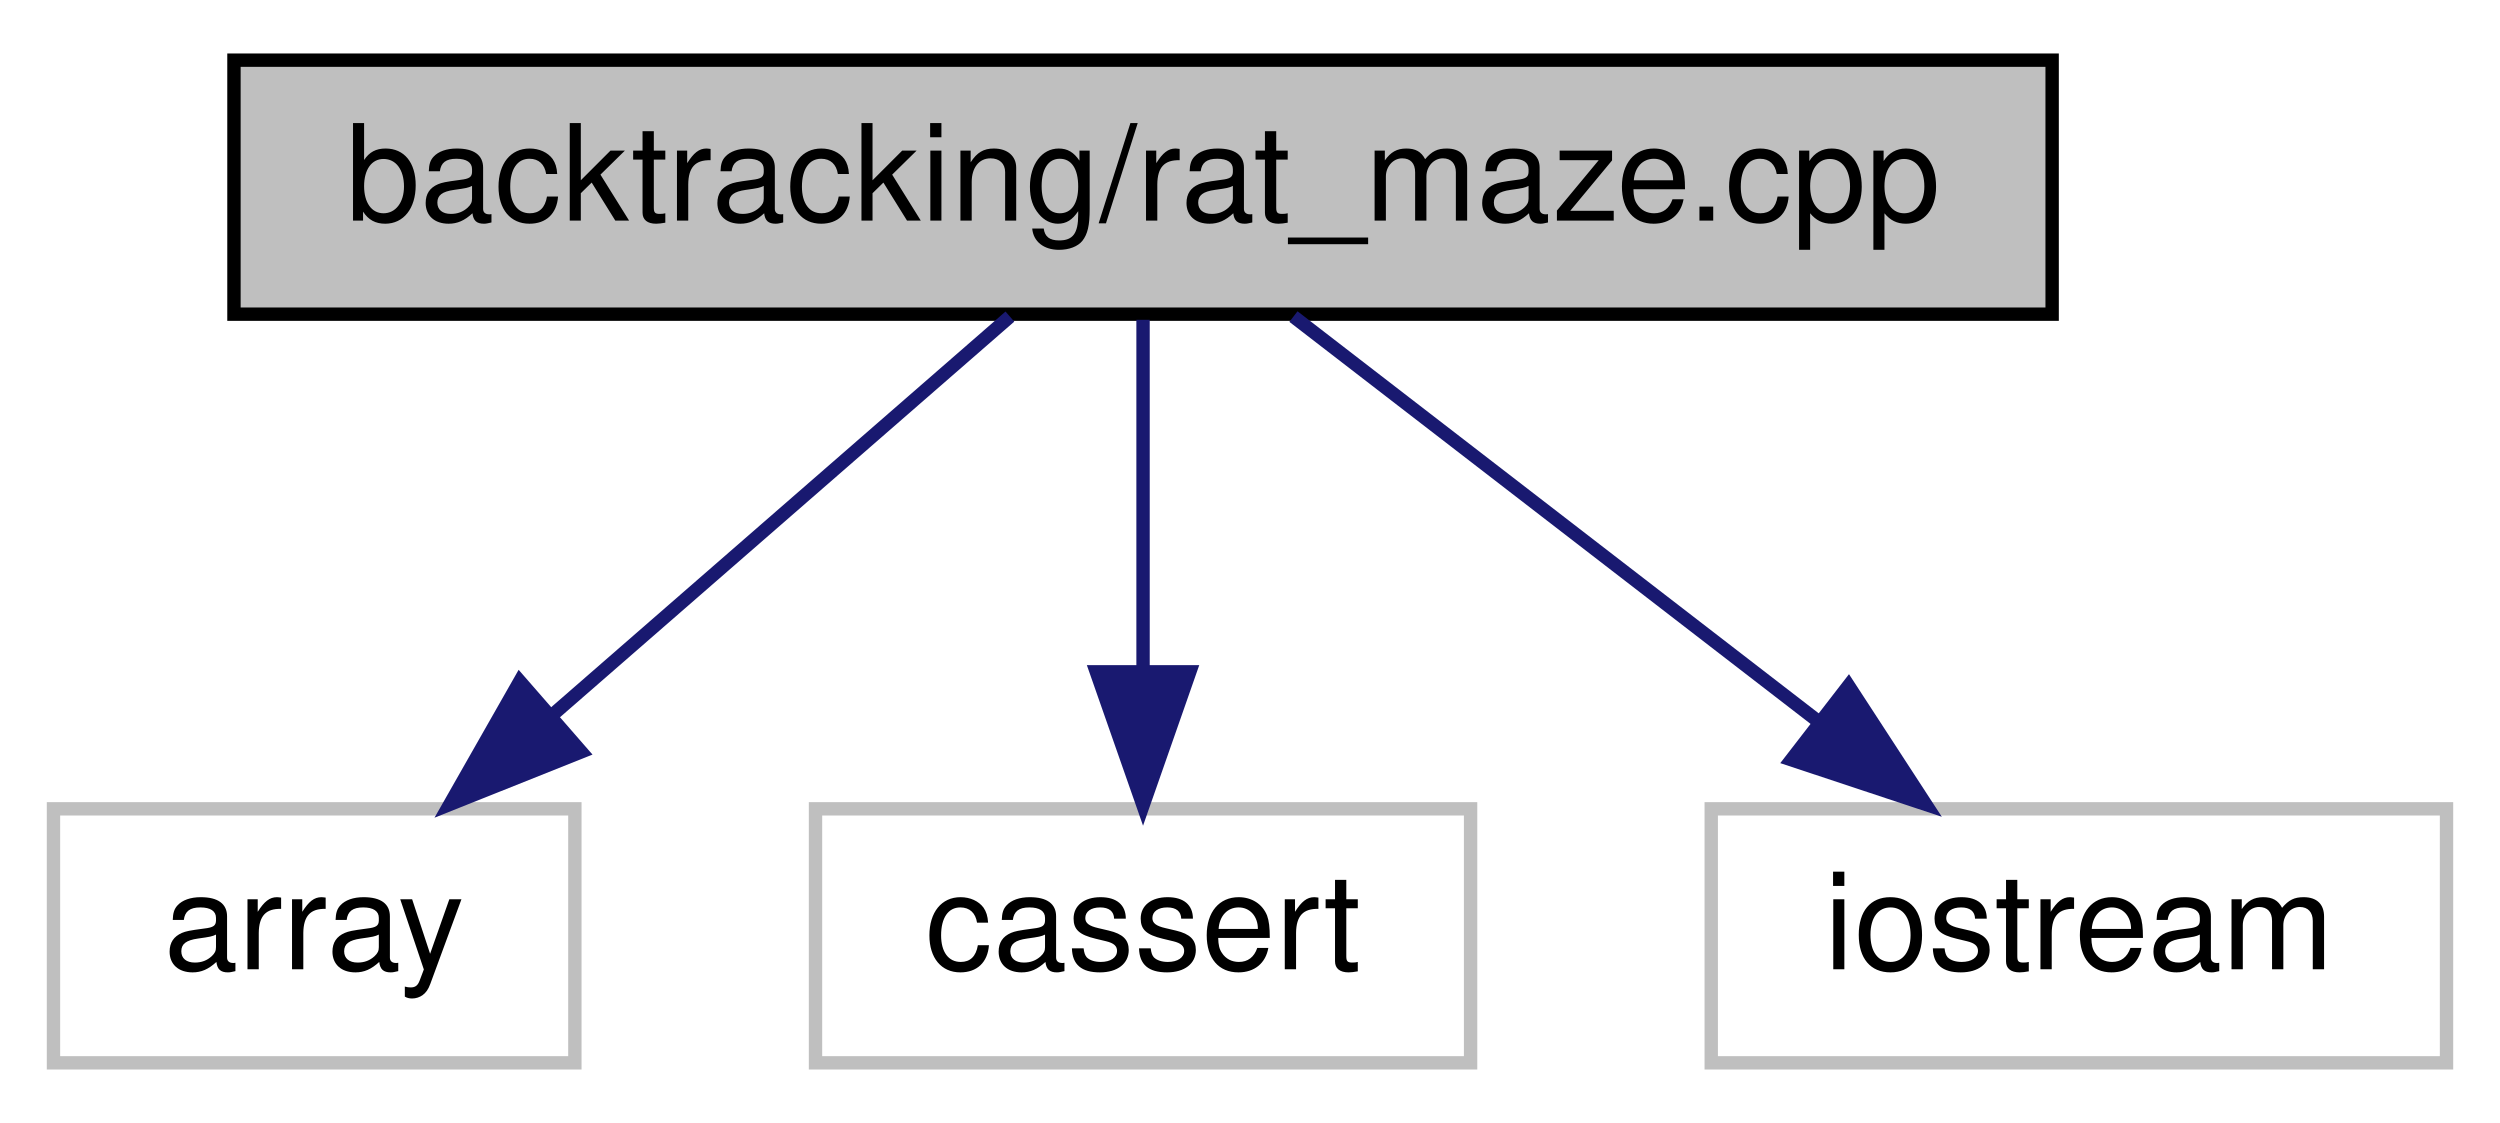
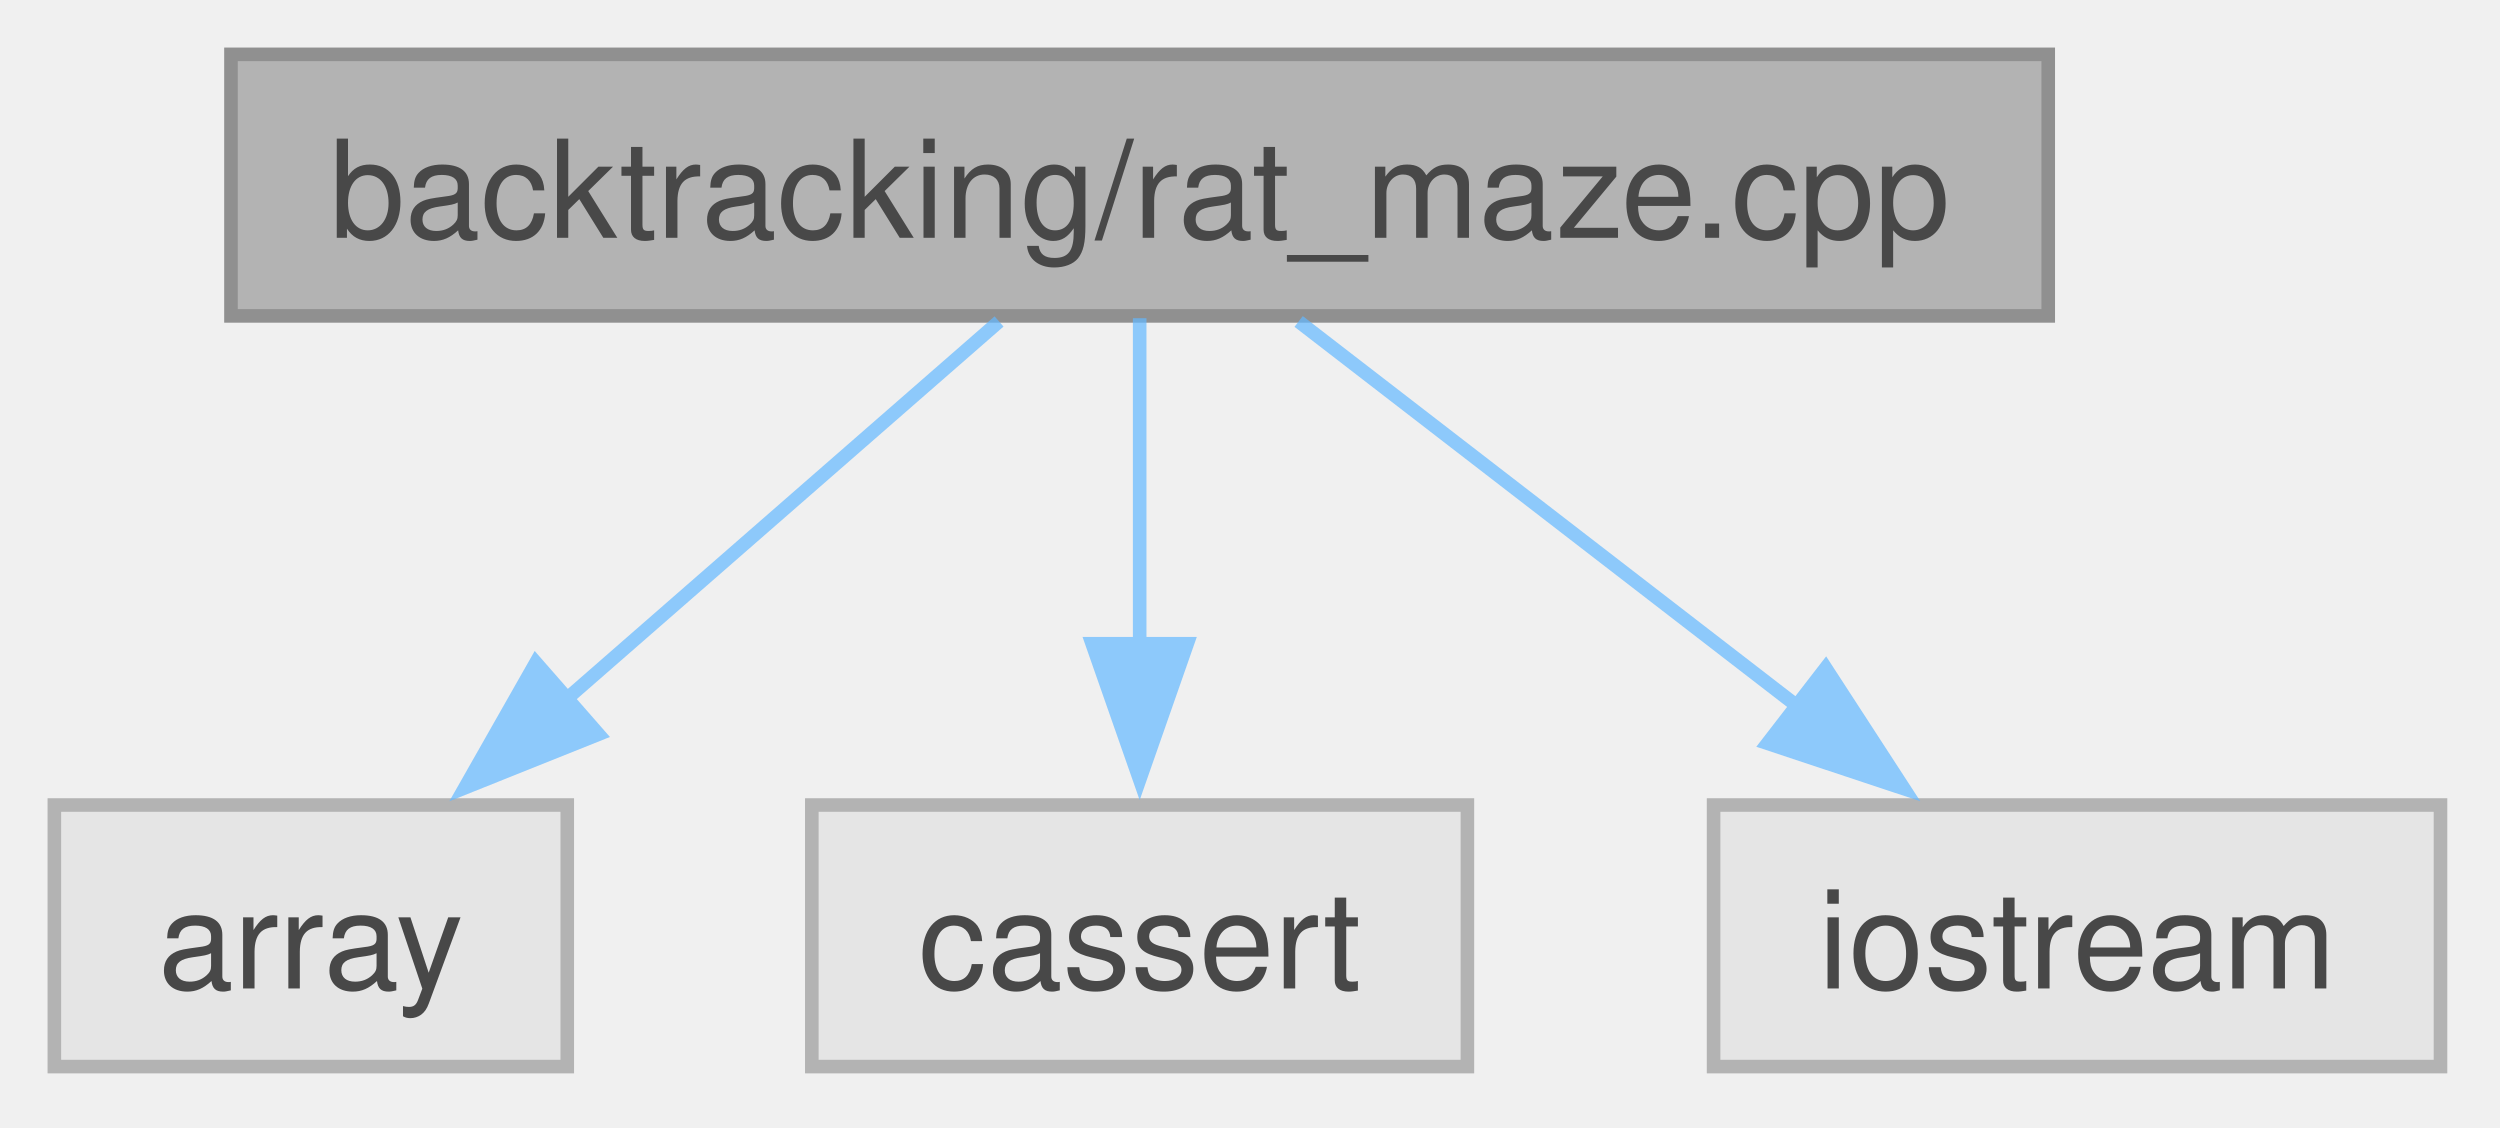
- <svg xmlns="http://www.w3.org/2000/svg" xmlns:xlink="http://www.w3.org/1999/xlink" width="187pt" height="84pt" viewBox="0.00 0.00 187.00 84.00">
-   <g id="graph0" class="graph" transform="scale(1 1) rotate(0) translate(4 80)">
-     <polygon fill="white" stroke="transparent" points="-4,4 -4,-80 183,-80 183,4 -4,4" />
-     <g id="node1" class="node">
-       <g id="a_node1">
-         <a xlink:title="Implements &lt;a href=&quot;https://www.codesdope.com/blog/article/backtracking-to- solve-a-rat-in-a-maze-c-j...">
-           <polygon fill="#bfbfbf" stroke="black" points="13.5,-56.5 13.5,-75.5 149.5,-75.5 149.5,-56.5 13.5,-56.5" />
-           <text text-anchor="middle" x="81.5" y="-63.5" font-family="Helvetica,sans-Serif" font-size="10.00">backtracking/rat_maze.cpp</text>
-         </a>
+ <svg xmlns="http://www.w3.org/2000/svg" xmlns:xlink="http://www.w3.org/1999/xlink" width="184pt" height="83pt" viewBox="0.00 0.00 184.00 83.00">
+   <svg id="main" version="1.1" xml:space="preserve">
+     <style type="text/css">
+ .node, .edge {opacity: 0.7;}
+ .node.selected, .edge.selected {opacity: 1;}
+ .edge:hover path { stroke: red; }
+ .edge:hover polygon { stroke: red; fill: red; }
+ </style>
+     <svg id="graph" class="graph">
+       <g id="graph0" class="graph" transform="scale(1 1) rotate(0) translate(4 78.5)">
+         <g id="Node000001" class="node">
+           <g id="a_Node000001">
+             <a xlink:title="Implements Rat in a Maze algorithm.">
+               <polygon fill="#999999" stroke="#666666" points="146.75,-74.5 13,-74.5 13,-55.25 146.75,-55.25 146.75,-74.5" />
+               <text xml:space="preserve" text-anchor="middle" x="79.88" y="-61" font-family="Helvetica,sans-Serif" font-size="10.00">backtracking/rat_maze.cpp</text>
+             </a>
+           </g>
+         </g>
+         <g id="Node000002" class="node">
+           <g id="a_Node000002">
+             <a xlink:title=" ">
+               <polygon fill="#e0e0e0" stroke="#999999" points="37.75,-19.25 0,-19.25 0,0 37.75,0 37.75,-19.25" />
+               <text xml:space="preserve" text-anchor="middle" x="18.88" y="-5.75" font-family="Helvetica,sans-Serif" font-size="10.00">array</text>
+             </a>
+           </g>
+         </g>
+         <g id="edge1_Node000001_Node000002" class="edge">
+           <g id="a_edge1_Node000001_Node000002">
+             <a xlink:title=" ">
+               <path fill="none" stroke="#63b8ff" d="M69.53,-54.84C60.8,-47.22 48.09,-36.12 37.58,-26.95" />
+               <polygon fill="#63b8ff" stroke="#63b8ff" points="40.05,-24.46 30.21,-20.52 35.44,-29.73 40.05,-24.46" />
+             </a>
+           </g>
+         </g>
+         <g id="Node000003" class="node">
+           <g id="a_Node000003">
+             <a xlink:title=" ">
+               <polygon fill="#e0e0e0" stroke="#999999" points="104,-19.25 55.75,-19.25 55.75,0 104,0 104,-19.25" />
+               <text xml:space="preserve" text-anchor="middle" x="79.88" y="-5.75" font-family="Helvetica,sans-Serif" font-size="10.00">cassert</text>
+             </a>
+           </g>
+         </g>
+         <g id="edge2_Node000001_Node000003" class="edge">
+           <g id="a_edge2_Node000001_Node000003">
+             <a xlink:title=" ">
+               <path fill="none" stroke="#63b8ff" d="M79.88,-55.08C79.88,-48.57 79.88,-39.42 79.88,-31.12" />
+               <polygon fill="#63b8ff" stroke="#63b8ff" points="83.38,-31.12 79.88,-21.12 76.38,-31.12 83.38,-31.12" />
+             </a>
+           </g>
+         </g>
+         <g id="Node000004" class="node">
+           <g id="a_Node000004">
+             <a xlink:title=" ">
+               <polygon fill="#e0e0e0" stroke="#999999" points="175.62,-19.25 122.12,-19.25 122.12,0 175.62,0 175.62,-19.25" />
+               <text xml:space="preserve" text-anchor="middle" x="148.88" y="-5.75" font-family="Helvetica,sans-Serif" font-size="10.00">iostream</text>
+             </a>
+           </g>
+         </g>
+         <g id="edge3_Node000001_Node000004" class="edge">
+           <g id="a_edge3_Node000001_Node000004">
+             <a xlink:title=" ">
+               <path fill="none" stroke="#63b8ff" d="M91.58,-54.84C101.65,-47.07 116.42,-35.67 128.44,-26.4" />
+               <polygon fill="#63b8ff" stroke="#63b8ff" points="130.37,-29.33 136.14,-20.45 126.09,-23.79 130.37,-29.33" />
+             </a>
+           </g>
+         </g>
      </g>
-     </g>
-     <g id="node2" class="node">
-       <g id="a_node2">
-         <a xlink:title=" ">
-           <polygon fill="white" stroke="#bfbfbf" points="0,-0.5 0,-19.5 39,-19.5 39,-0.5 0,-0.5" />
-           <text text-anchor="middle" x="19.5" y="-7.5" font-family="Helvetica,sans-Serif" font-size="10.00">array</text>
-         </a>
-       </g>
-     </g>
-     <g id="edge1" class="edge">
-       <path fill="none" stroke="midnightblue" d="M71.54,-56.32C62.37,-48.34 48.56,-36.31 37.47,-26.65" />
-       <polygon fill="midnightblue" stroke="midnightblue" points="39.48,-23.76 29.64,-19.83 34.88,-29.04 39.48,-23.76" />
-     </g>
-     <g id="node3" class="node">
-       <g id="a_node3">
-         <a xlink:title=" ">
-           <polygon fill="white" stroke="#bfbfbf" points="57,-0.5 57,-19.5 106,-19.5 106,-0.5 57,-0.5" />
-           <text text-anchor="middle" x="81.5" y="-7.5" font-family="Helvetica,sans-Serif" font-size="10.00">cassert</text>
-         </a>
-       </g>
-     </g>
-     <g id="edge2" class="edge">
-       <path fill="none" stroke="midnightblue" d="M81.5,-56.08C81.5,-49.01 81.5,-38.86 81.5,-29.99" />
-       <polygon fill="midnightblue" stroke="midnightblue" points="85,-29.75 81.5,-19.75 78,-29.75 85,-29.75" />
-     </g>
-     <g id="node4" class="node">
-       <g id="a_node4">
-         <a xlink:title=" ">
-           <polygon fill="white" stroke="#bfbfbf" points="124,-0.5 124,-19.5 179,-19.5 179,-0.5 124,-0.5" />
-           <text text-anchor="middle" x="151.5" y="-7.5" font-family="Helvetica,sans-Serif" font-size="10.00">iostream</text>
-         </a>
-       </g>
-     </g>
-     <g id="edge3" class="edge">
-       <path fill="none" stroke="midnightblue" d="M92.75,-56.32C103.3,-48.18 119.3,-35.84 131.94,-26.09" />
-       <polygon fill="midnightblue" stroke="midnightblue" points="134.27,-28.71 140.05,-19.83 129.99,-23.17 134.27,-28.71" />
-     </g>
-   </g>
+     </svg>
+   </svg>
+   <style type="text/css">
+ 
+ [data-mouse-over-selected='false'] { opacity: 0.7; }
+ [data-mouse-over-selected='true']  { opacity: 1.0; }
+ 
+ </style>
</svg>
